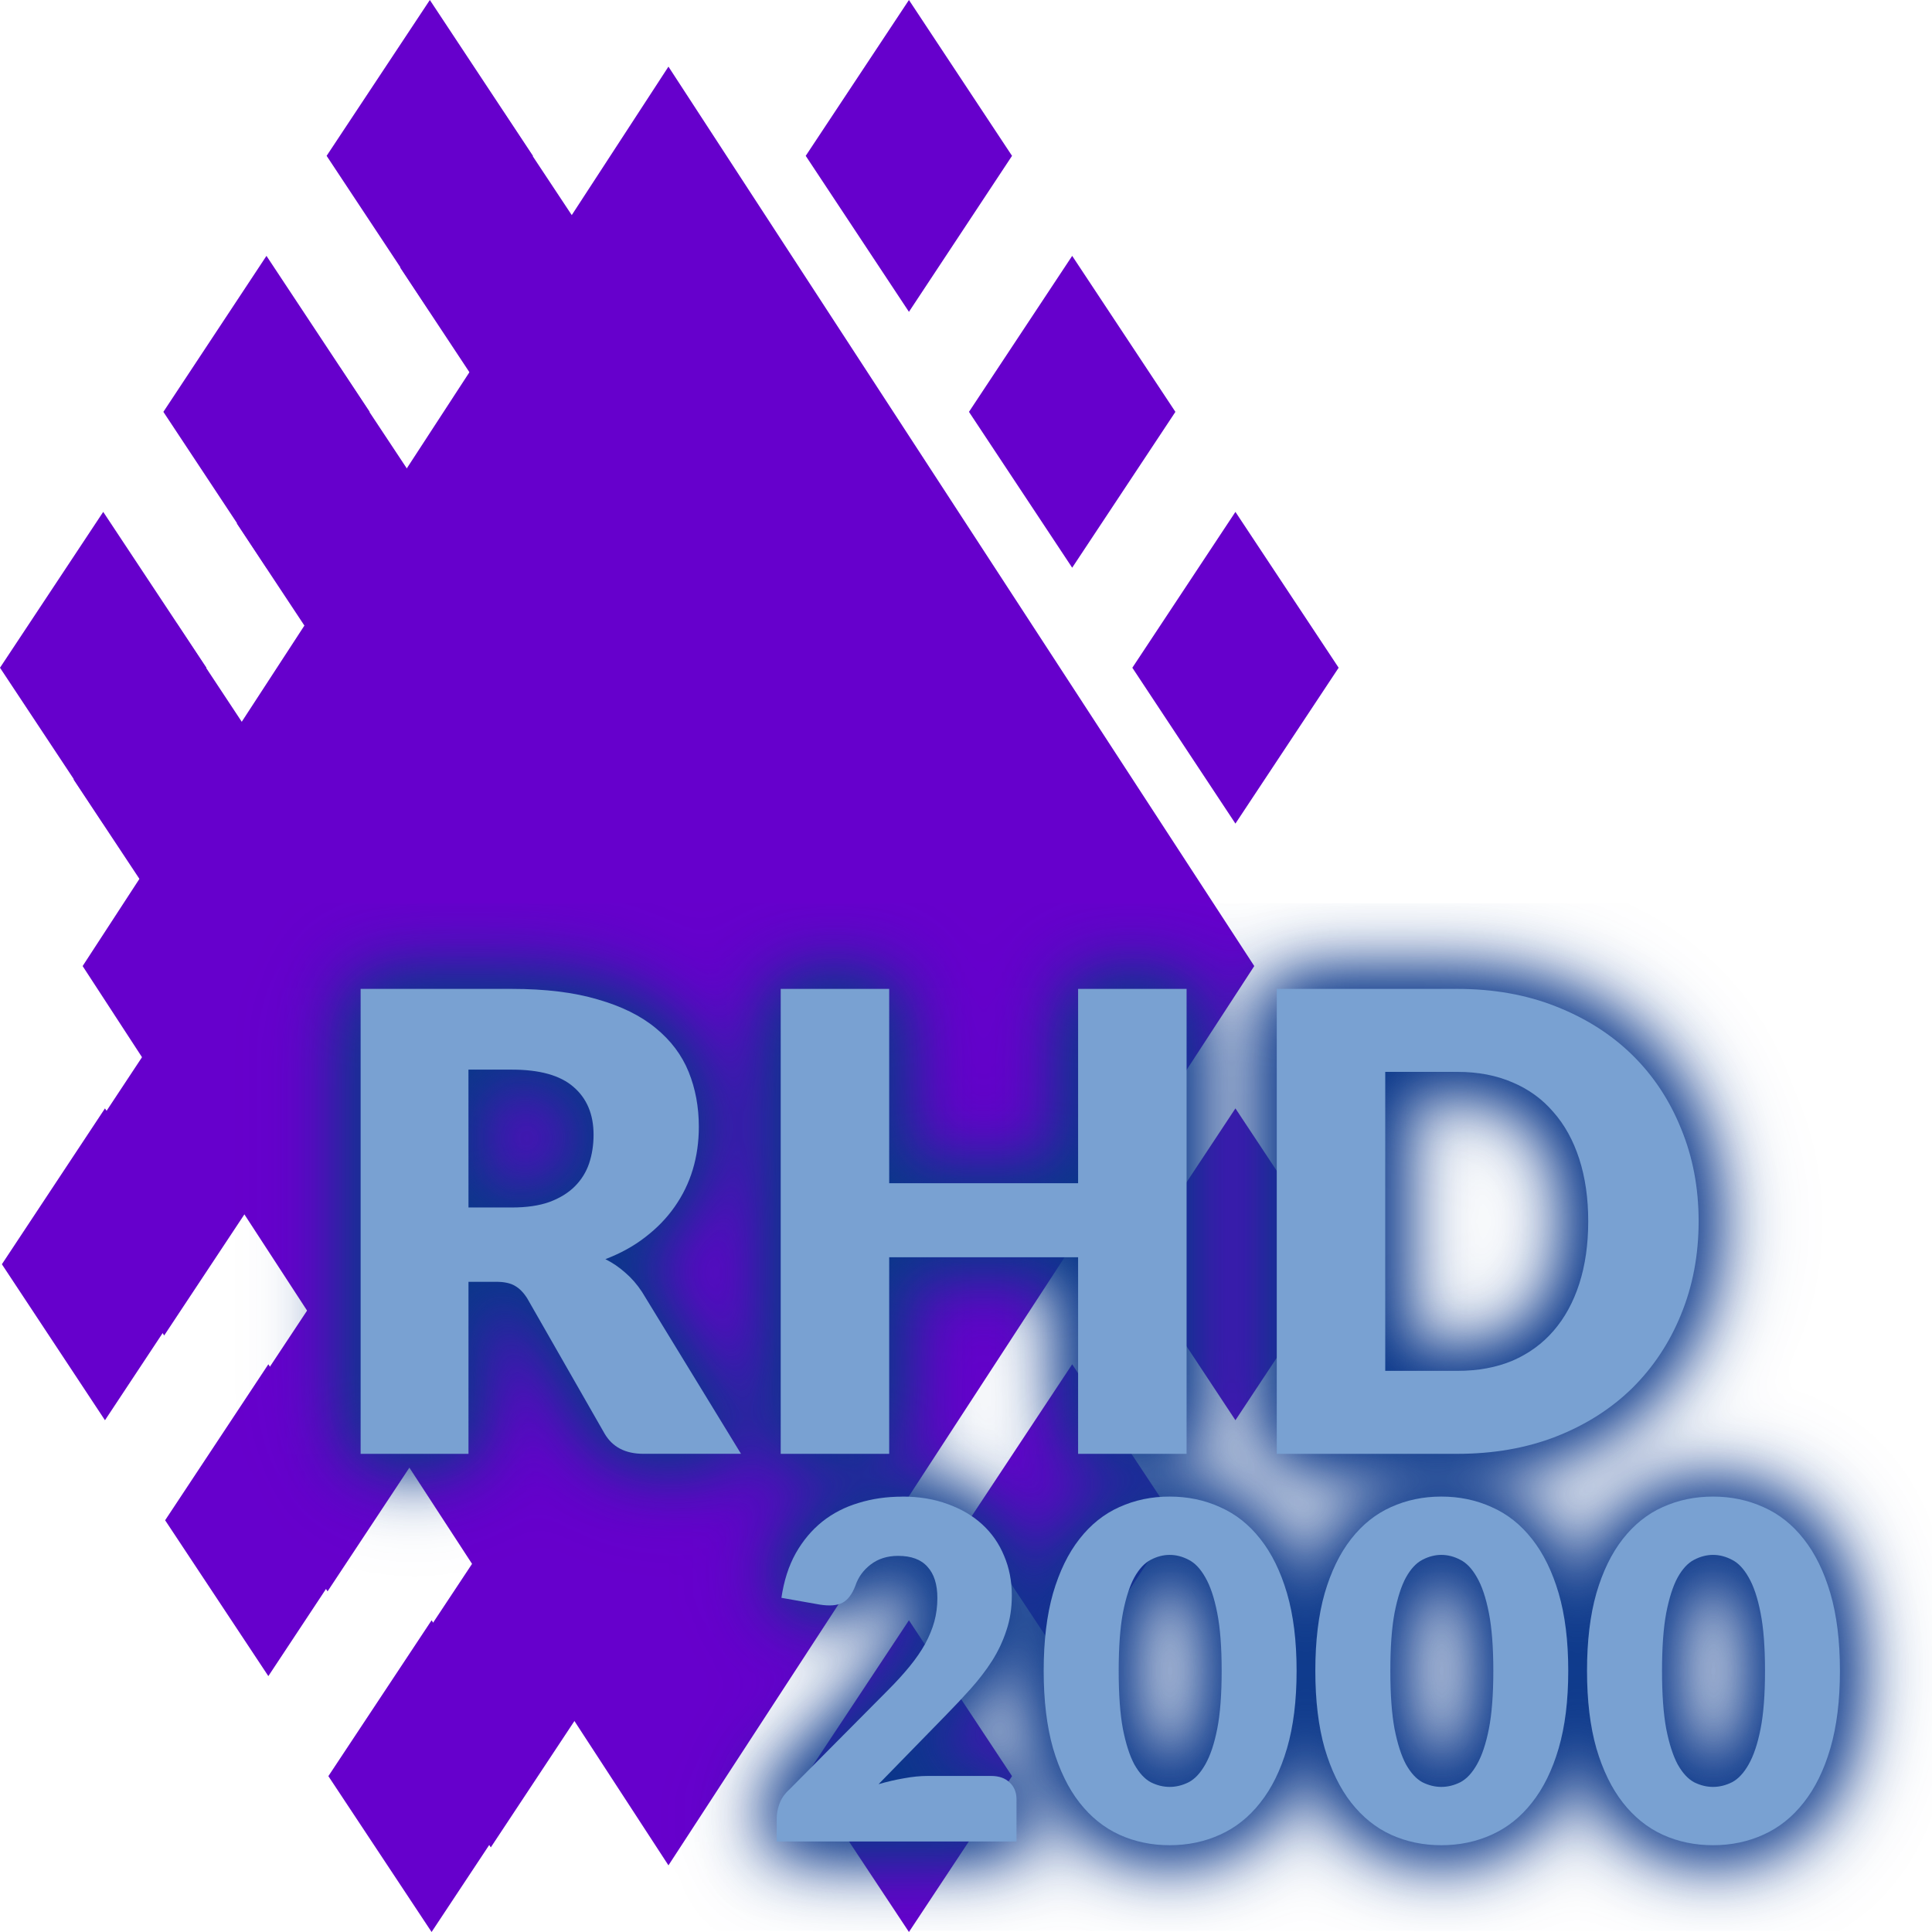
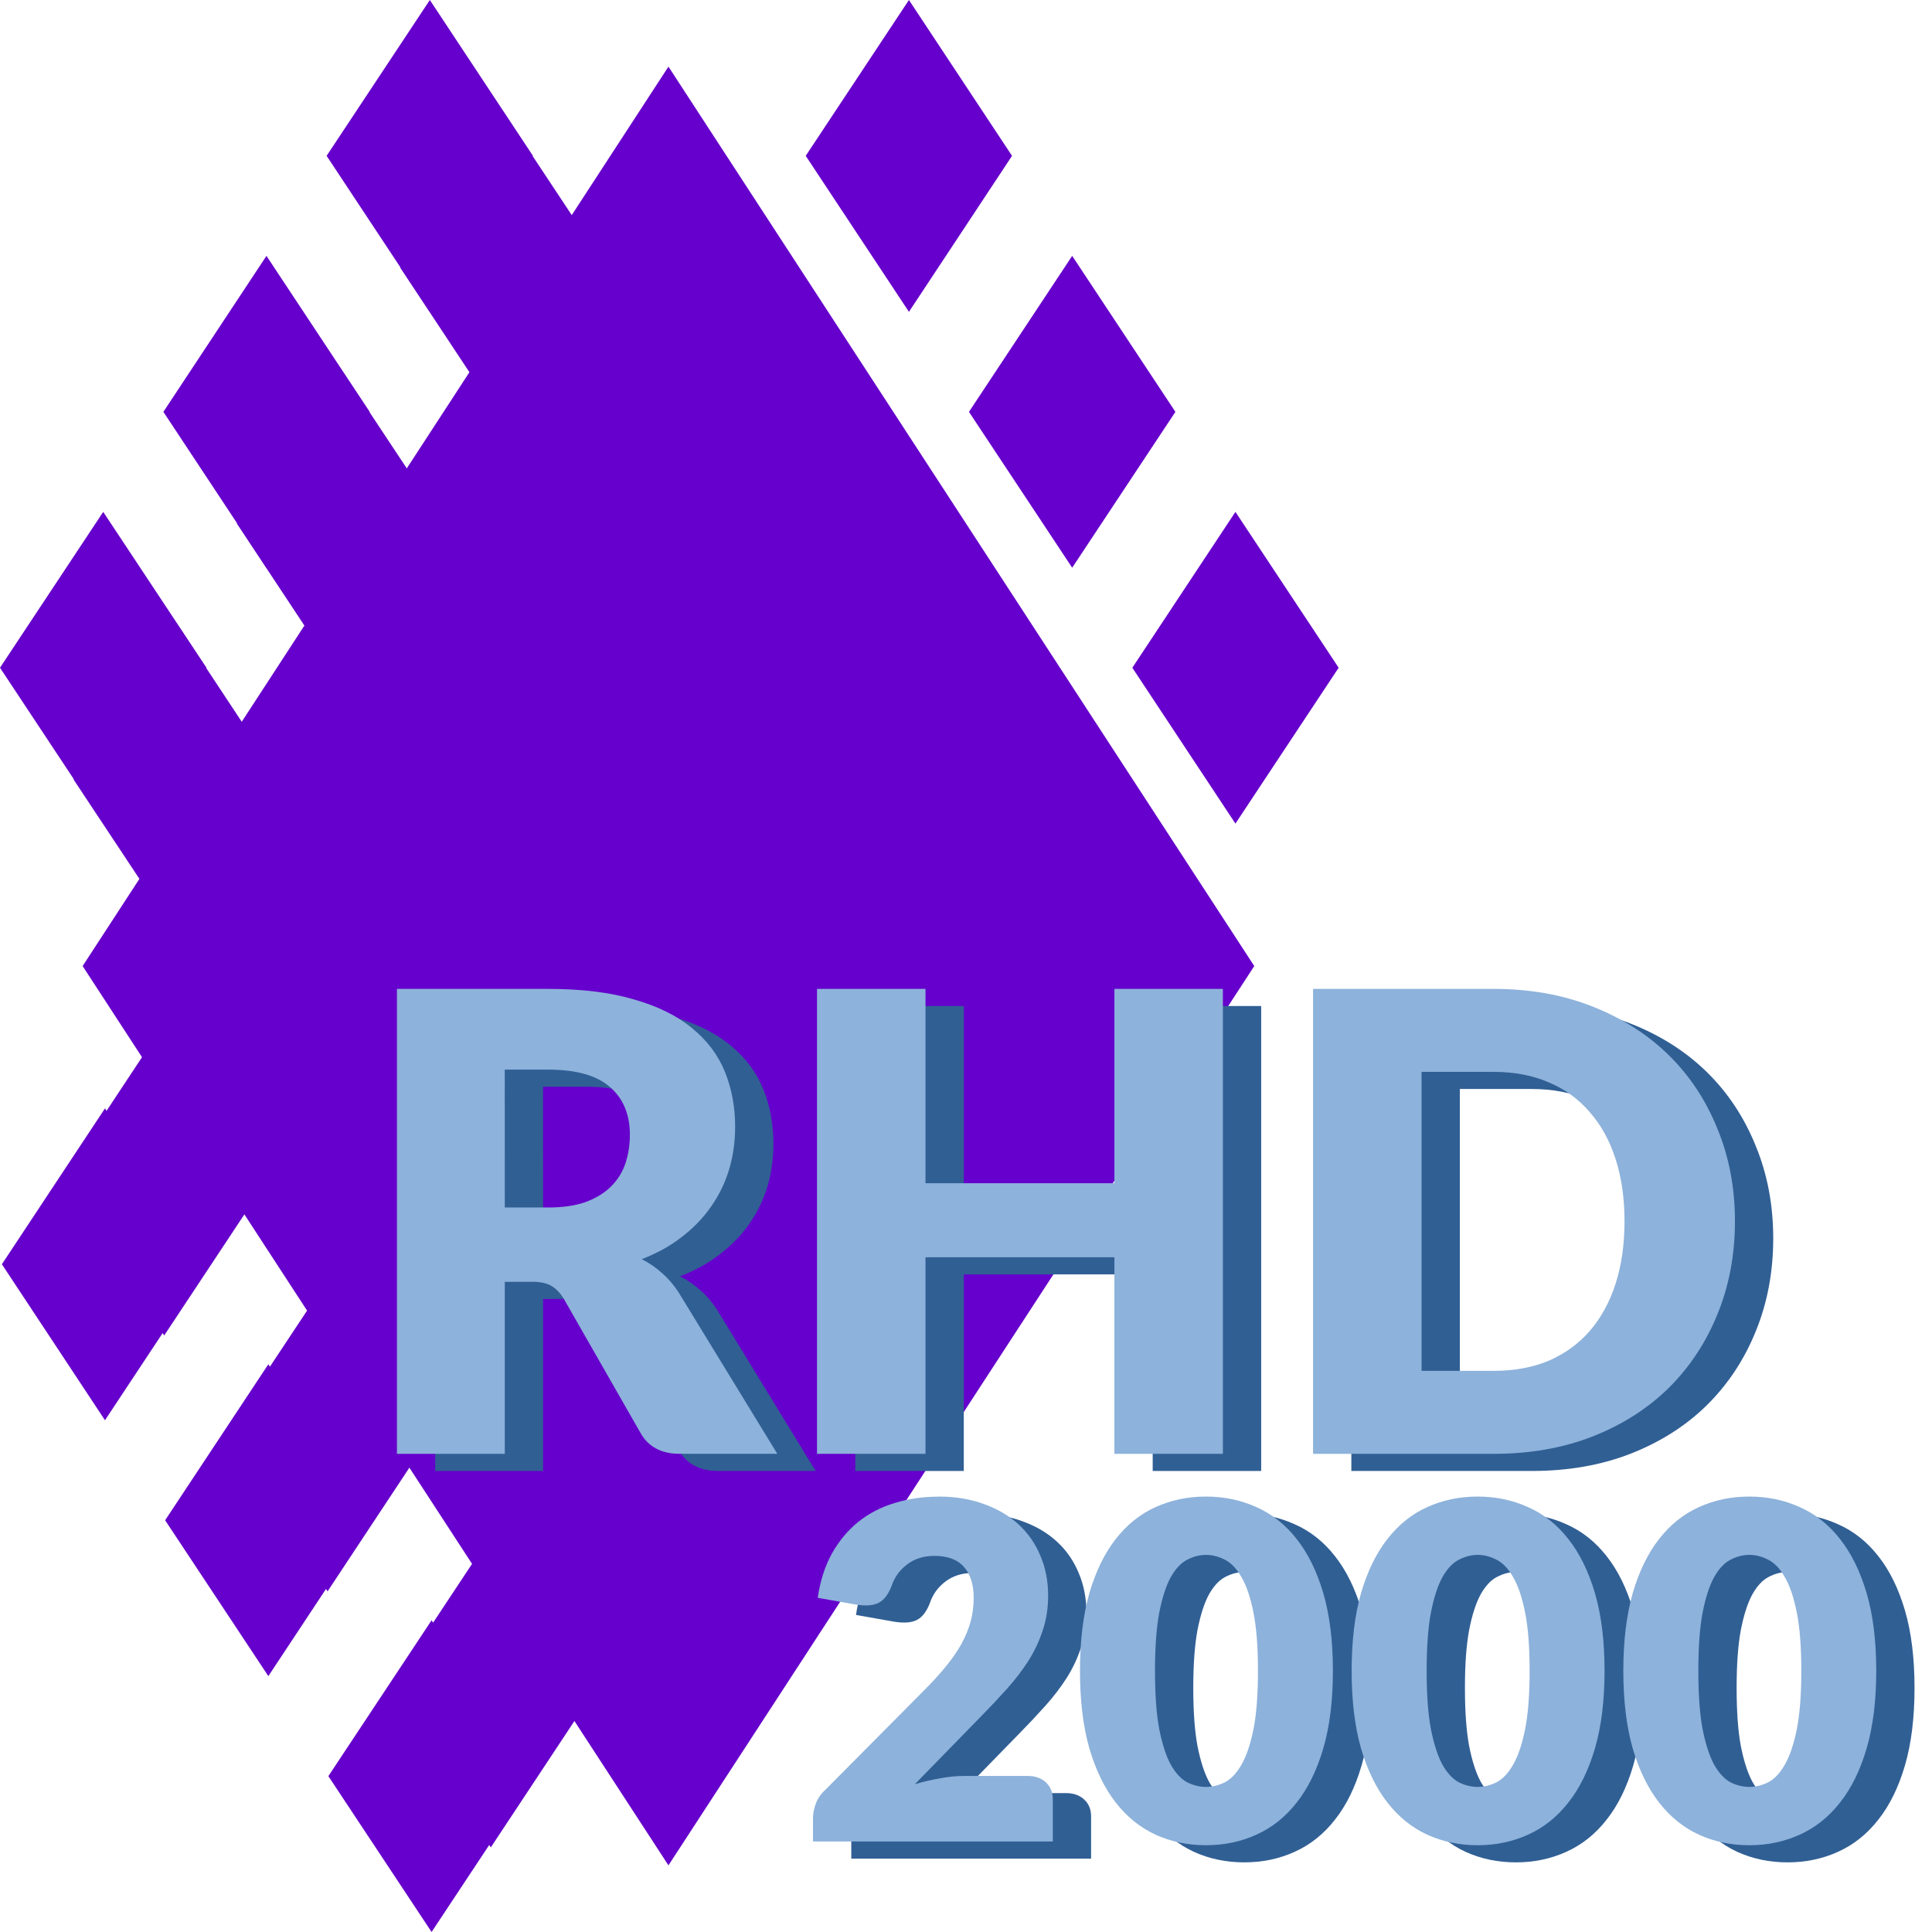
<svg xmlns="http://www.w3.org/2000/svg" width="64mm" height="64mm" viewBox="0 0 64 64" version="1.1" id="svg1446">
  <defs id="defs1440">
    <clipPath clipPathUnits="userSpaceOnUse" id="clipPath406">
      <path d="M 105.438,659.653 H 240.41 V 671.84 H 105.438 Z" id="path404" />
    </clipPath>
    <clipPath clipPathUnits="userSpaceOnUse" id="clipPath386">
      <path d="M 105.438,669.869 H 240.41 v 48.986 H 105.438 Z" id="path384" />
    </clipPath>
    <filter style="color-interpolation-filters:sRGB;" id="filter1304">
      <feFlood flood-opacity="1" flood-color="rgb(10,55,138)" result="flood" id="feFlood1294" />
      <feComposite in="flood" in2="SourceGraphic" operator="in" result="composite1" id="feComposite1296" />
      <feGaussianBlur in="composite1" stdDeviation="1" result="blur" id="feGaussianBlur1298" />
      <feOffset dx="1.38778e-16" dy="1.38778e-16" result="offset" id="feOffset1300" />
      <feComposite in="SourceGraphic" in2="offset" operator="over" result="fbSourceGraphic" id="feComposite1302" />
      <feColorMatrix result="fbSourceGraphicAlpha" in="fbSourceGraphic" values="0 0 0 -1 0 0 0 0 -1 0 0 0 0 -1 0 0 0 0 1 0" id="feColorMatrix1306" />
      <feFlood id="feFlood1308" flood-opacity="1" flood-color="rgb(10,55,138)" result="flood" in="fbSourceGraphic" />
      <feComposite in2="fbSourceGraphic" id="feComposite1310" in="flood" operator="in" result="composite1" />
      <feGaussianBlur id="feGaussianBlur1312" in="composite1" stdDeviation="1" result="blur" />
      <feOffset id="feOffset1314" dx="1.38778e-16" dy="1.38778e-16" result="offset" />
      <feComposite in2="offset" id="feComposite1316" in="fbSourceGraphic" operator="over" result="composite2" />
    </filter>
  </defs>
  <g id="layer1" transform="translate(-53.32653,-100.9287)">
    <g transform="matrix(0.3527778,0,0,-0.3527778,27.93356,397.8823)" id="g380">
      <g id="g382" clip-path="url(#clipPath386)" />
    </g>
    <g id="g942" transform="matrix(3.369089,0,0,3.399498,-126.3353,-395.7462)">
      <g transform="matrix(0.00132323,0,0,0.00131717,53.23125,143.0215)" id="g420">
        <g transform="translate(685.9966,9485.998)" id="g422">
          <path id="path424" style="fill:#6600cc;fill-opacity:1;fill-rule:nonzero;stroke:none" d="M 0,0 4353.005,-6654.003 8705.999,0 4353.005,6653 Z" />
        </g>
      </g>
      <g transform="matrix(0.00132323,0,0,0.00131717,53.23125,143.0215)" id="g426">
        <g transform="translate(6058.995,3491.997)" id="g428">
          <path id="path430" style="fill:#6600cc;fill-opacity:1;fill-rule:nonzero;stroke:none" d="M 0,0 767.007,-1152.994 1533.009,0 767.007,1153.998 Z" />
        </g>
      </g>
      <g transform="matrix(0.00132323,0,0,0.00131717,53.23125,143.0215)" id="g432">
        <g transform="translate(7272.004,5386.002)" id="g434">
          <path id="path436" style="fill:#6600cc;fill-opacity:1;fill-rule:nonzero;stroke:none" d="M 0,0 766.996,-1153.998 1533.991,0 766.996,1152.994 Z" />
        </g>
      </g>
      <g transform="matrix(0.00132323,0,0,0.00131717,53.23125,143.0215)" id="g438">
        <g transform="translate(8485.995,7279.003)" id="g440">
          <path id="path442" style="fill:#6600cc;fill-opacity:1;fill-rule:nonzero;stroke:none" d="M 0,0 766.003,-1153.005 1533.01,0 766.003,1152.993 Z" />
        </g>
      </g>
      <g transform="matrix(0.00132323,0,0,0.00131717,53.23125,143.0215)" id="g444">
        <g transform="translate(2499.003,3491.997)" id="g446">
          <path id="path448" style="fill:#6600cc;fill-opacity:1;fill-rule:nonzero;stroke:none" d="M 0,0 766.996,-1152.994 1532.998,0 766.996,1153.998 Z" />
        </g>
      </g>
      <g transform="matrix(0.00132323,0,0,0.00131717,53.23125,143.0215)" id="g450">
        <g transform="translate(1286.005,5386.002)" id="g452">
          <path id="path454" style="fill:#6600cc;fill-opacity:1;fill-rule:nonzero;stroke:none" d="M 0,0 765.991,-1153.998 1532.998,0 765.991,1152.994 Z" />
        </g>
      </g>
      <g transform="matrix(0.00132323,0,0,0.00131717,53.23125,143.0215)" id="g456">
        <g transform="translate(72.0028,7279.003)" id="g458">
          <path id="path460" style="fill:#6600cc;fill-opacity:1;fill-rule:nonzero;stroke:none" d="M 0,0 766.996,-1153.005 1534.002,0 766.996,1152.993 Z" />
        </g>
      </g>
-       <g transform="matrix(0.00132323,0,0,0.00131717,53.23125,143.0215)" id="g462">
-         <g transform="translate(8485.995,11692.001)" id="g464">
-           <path id="path466" style="fill:#6600cc;fill-opacity:1;fill-rule:nonzero;stroke:none" d="M 0,0 766.003,-1153.005 1533.01,0 766.003,1153.998 Z" />
-         </g>
-       </g>
-       <g transform="matrix(0.00132323,0,0,0.00131717,53.23125,143.0215)" id="g468">
-         <g transform="translate(7272.004,13585.995)" id="g470">
-           <path id="path472" style="fill:#6600cc;fill-opacity:1;fill-rule:nonzero;stroke:none" d="M 0,0 766.996,-1153.998 1533.991,0 766.996,1153.005 Z" />
-         </g>
-       </g>
-       <g transform="matrix(0.00132323,0,0,0.00131717,53.23125,143.0215)" id="g474">
-         <g transform="translate(6058.995,15478.996)" id="g476">
-           <path id="path478" style="fill:#6600cc;fill-opacity:1;fill-rule:nonzero;stroke:none" d="M 0,0 767.007,-1152.993 1533.009,0 767.007,1153.004 Z" />
-         </g>
-       </g>
      <g transform="matrix(0.00132323,0,0,0.00131717,53.23125,143.0215)" id="g480">
        <g transform="translate(85.9993,11692.001)" id="g482">
          <path id="path484" style="fill:#6600cc;fill-opacity:1;fill-rule:nonzero;stroke:none" d="M 0,0 766.002,-1153.005 1532.998,0 766.002,1153.998 Z" />
        </g>
      </g>
      <g transform="matrix(0.00132323,0,0,0.00131717,53.23125,143.0215)" id="g486">
        <g transform="translate(1298.997,13585.995)" id="g488">
          <path id="path490" style="fill:#6600cc;fill-opacity:1;fill-rule:nonzero;stroke:none" d="M 0,0 767.007,-1153.998 1532.998,0 767.007,1153.005 Z" />
        </g>
      </g>
      <g transform="matrix(0.00132323,0,0,0.00131717,53.23125,143.0215)" id="g492">
        <g transform="translate(2511.995,15478.996)" id="g494">
          <path id="path496" style="fill:#6600cc;fill-opacity:1;fill-rule:nonzero;stroke:none" d="M 0,0 767.007,-1152.993 1534.002,0 767.007,1153.004 Z" />
        </g>
      </g>
      <g transform="matrix(0.00132323,0,0,0.00131717,53.23125,143.0215)" id="g498">
        <g transform="translate(3045.994,4318.996)" id="g500">
          <path id="path502" style="fill:#6600cc;fill-opacity:1;fill-rule:nonzero;stroke:none" d="M 0,0 766.002,-1152.993 1533.009,0 766.002,1153.005 Z" />
        </g>
      </g>
      <g transform="matrix(0.00132323,0,0,0.00131717,53.23125,143.0215)" id="g504">
        <g transform="translate(1832.003,6211.997)" id="g506">
          <path id="path508" style="fill:#6600cc;fill-opacity:1;fill-rule:nonzero;stroke:none" d="M 0,0 766.996,-1152.994 1533.991,0 766.996,1153.998 Z" />
        </g>
      </g>
      <g transform="matrix(0.00132323,0,0,0.00131717,53.23125,143.0215)" id="g510">
        <g transform="translate(619.0054,8106.002)" id="g512">
          <path id="path514" style="fill:#6600cc;fill-opacity:1;fill-rule:nonzero;stroke:none" d="M 0,0 766.996,-1153.998 1532.998,0 766.996,1152.994 Z" />
        </g>
      </g>
      <g transform="matrix(0.00132323,0,0,0.00131717,53.23125,143.0215)" id="g516">
        <g transform="translate(525.9966,11065.997)" id="g518">
          <path id="path520" style="fill:#6600cc;fill-opacity:1;fill-rule:nonzero;stroke:none" d="M 0,0 766.002,-1153.998 1532.998,0 766.002,1153.005 Z" />
        </g>
      </g>
      <g transform="matrix(0.00132323,0,0,0.00131717,53.23125,143.0215)" id="g522">
        <g transform="translate(1738.994,12958.998)" id="g524">
          <path id="path526" style="fill:#6600cc;fill-opacity:1;fill-rule:nonzero;stroke:none" d="M 0,0 767.007,-1152.993 1533.009,0 767.007,1153.005 Z" />
        </g>
      </g>
      <g transform="matrix(0.00132323,0,0,0.00131717,53.23125,143.0215)" id="g528">
        <g transform="translate(2952.003,14851.999)" id="g530">
          <path id="path532" style="fill:#6600cc;fill-opacity:1;fill-rule:nonzero;stroke:none" d="M 0,0 766.996,-1153.005 1533.991,0 766.996,1153.998 Z" />
        </g>
      </g>
    </g>
    <g aria-label="RHD" style="font-style:normal;font-variant:normal;font-weight:normal;font-stretch:normal;font-size:16.25px;line-height:125%;font-family:'THE MINION';-inkscape-font-specification:'THE MINION';letter-spacing:0px;word-spacing:0px;fill:#3f78bc;fill-opacity:1;stroke:none;stroke-width:0.406px;stroke-linecap:butt;stroke-linejoin:miter;stroke-opacity:1" id="text883" />
-     <g id="g896" style="filter:url(#filter1304)" transform="matrix(1.144867,0,0,1.144867,-20.05543,-25.12638)">
-       <g id="g909" transform="translate(0,-0.462208)">
-         <path d="m 77.652,147.656 v 4.977 h -3.121 v -13.453 h 4.376 q 1.459,0 2.484,0.305 1.034,0.295 1.68,0.831 0.656,0.536 0.951,1.265 0.295,0.729 0.295,1.588 0,0.656 -0.175,1.237 -0.175,0.582 -0.526,1.08 -0.342,0.489 -0.849,0.877 -0.499,0.388 -1.154,0.637 0.314,0.157 0.582,0.397 0.268,0.231 0.48,0.554 l 2.862,4.681 h -2.825 q -0.785,0 -1.126,-0.591 l -2.234,-3.906 q -0.157,-0.249 -0.351,-0.36 -0.194,-0.12 -0.554,-0.12 z m 0,-2.151 h 1.256 q 0.637,0 1.08,-0.157 0.452,-0.166 0.739,-0.452 0.286,-0.286 0.415,-0.665 0.129,-0.388 0.129,-0.831 0,-0.886 -0.582,-1.385 -0.572,-0.499 -1.782,-0.499 h -1.256 z" style="font-style:normal;font-variant:normal;font-weight:900;font-stretch:normal;font-size:16.25px;line-height:125%;font-family:Lato;-inkscape-font-specification:'Lato Heavy';letter-spacing:0px;word-spacing:0px;fill:#79a1d2;fill-opacity:1;stroke:none;stroke-width:0.462px;stroke-linecap:butt;stroke-linejoin:miter;stroke-opacity:1" id="path883" />
-         <path d="m 98.43,152.633 h -3.139 v -5.688 h -5.466 v 5.688 h -3.139 v -13.453 h 3.139 v 5.623 h 5.466 v -5.623 h 3.139 z" style="font-style:normal;font-variant:normal;font-weight:900;font-stretch:normal;font-size:16.25px;line-height:125%;font-family:Lato;-inkscape-font-specification:'Lato Heavy';letter-spacing:0px;word-spacing:0px;fill:#79a1d2;fill-opacity:1;stroke:none;stroke-width:0.462px;stroke-linecap:butt;stroke-linejoin:miter;stroke-opacity:1" id="path885" />
-         <path d="m 113.246,145.902 q 0,1.459 -0.508,2.696 -0.499,1.228 -1.413,2.133 -0.914,0.896 -2.207,1.403 -1.283,0.499 -2.853,0.499 h -5.226 v -13.453 h 5.226 q 1.57,0 2.853,0.508 1.293,0.508 2.207,1.403 0.914,0.896 1.413,2.133 0.508,1.228 0.508,2.678 z m -3.195,0 q 0,-0.997 -0.259,-1.8 -0.259,-0.803 -0.748,-1.357 -0.48,-0.563 -1.182,-0.859 -0.702,-0.305 -1.597,-0.305 h -2.087 v 8.651 h 2.087 q 0.896,0 1.597,-0.295 0.702,-0.305 1.182,-0.859 0.489,-0.563 0.748,-1.366 0.259,-0.803 0.259,-1.81 z" style="font-style:normal;font-variant:normal;font-weight:900;font-stretch:normal;font-size:16.25px;line-height:125%;font-family:Lato;-inkscape-font-specification:'Lato Heavy';letter-spacing:0px;word-spacing:0px;fill:#79a1d2;fill-opacity:1;stroke:none;stroke-width:0.462px;stroke-linecap:butt;stroke-linejoin:miter;stroke-opacity:1" id="path887" />
-         <g transform="matrix(1.136349,0,0,1.136349,-14.94794,-22.35558)" aria-label="2000" style="font-style:normal;font-variant:normal;font-weight:normal;font-stretch:normal;font-size:11.925px;line-height:125%;font-family:'THE MINION';-inkscape-font-specification:'THE MINION';letter-spacing:0px;word-spacing:0px;fill:#79a1d2;fill-opacity:1;stroke:none;stroke-width:0.298px;stroke-linecap:butt;stroke-linejoin:miter;stroke-opacity:1" id="text883-9">
-           <path d="m 92.533,155.08 q 0.644,0 1.157,0.191 0.519,0.185 0.882,0.519 0.364,0.334 0.555,0.799 0.197,0.459 0.197,1.014 0,0.477 -0.137,0.882 -0.131,0.405 -0.364,0.775 -0.233,0.364 -0.543,0.71 -0.304,0.34 -0.65,0.692 l -1.699,1.741 q 0.328,-0.095 0.644,-0.149 0.322,-0.06 0.602,-0.06 h 1.622 q 0.298,0 0.471,0.167 0.173,0.161 0.173,0.429 v 1.073 h -6.106 v -0.596 q 0,-0.173 0.072,-0.37 0.072,-0.197 0.25,-0.358 l 2.504,-2.522 q 0.322,-0.322 0.56,-0.614 0.238,-0.292 0.394,-0.572 0.155,-0.286 0.233,-0.566 0.078,-0.286 0.078,-0.602 0,-0.519 -0.25,-0.793 -0.244,-0.28 -0.751,-0.28 -0.411,0 -0.698,0.221 -0.28,0.215 -0.388,0.537 -0.125,0.328 -0.328,0.435 -0.203,0.107 -0.578,0.048 l -0.978,-0.173 q 0.095,-0.65 0.364,-1.133 0.274,-0.483 0.674,-0.805 0.405,-0.322 0.924,-0.477 0.519,-0.161 1.115,-0.161 z" style="font-style:normal;font-variant:normal;font-weight:900;font-stretch:normal;font-family:Lato;-inkscape-font-specification:'Lato Heavy';fill:#79a1d2;fill-opacity:1;stroke-width:0.298px" id="path890" />
-           <path d="m 102.575,159.516 q 0,1.139 -0.244,1.974 -0.244,0.835 -0.68,1.383 -0.429,0.549 -1.026,0.817 -0.59,0.268 -1.282,0.268 -0.692,0 -1.282,-0.268 -0.584,-0.268 -1.014,-0.817 -0.429,-0.549 -0.674,-1.383 -0.238,-0.835 -0.238,-1.974 0,-1.139 0.238,-1.974 0.244,-0.835 0.674,-1.383 0.429,-0.549 1.014,-0.811 0.59,-0.268 1.282,-0.268 0.692,0 1.282,0.268 0.596,0.262 1.026,0.811 0.435,0.549 0.68,1.383 0.244,0.835 0.244,1.974 z m -1.908,0 q 0,-0.9 -0.113,-1.473 -0.113,-0.578 -0.304,-0.906 -0.185,-0.328 -0.423,-0.447 -0.238,-0.125 -0.483,-0.125 -0.244,0 -0.483,0.125 -0.233,0.119 -0.417,0.447 -0.179,0.328 -0.292,0.906 -0.107,0.572 -0.107,1.473 0,0.906 0.107,1.479 0.113,0.572 0.292,0.906 0.185,0.328 0.417,0.453 0.238,0.119 0.483,0.119 0.244,0 0.483,-0.119 0.238,-0.125 0.423,-0.453 0.191,-0.334 0.304,-0.906 0.113,-0.572 0.113,-1.479 z" style="font-style:normal;font-variant:normal;font-weight:900;font-stretch:normal;font-family:Lato;-inkscape-font-specification:'Lato Heavy';fill:#79a1d2;fill-opacity:1;stroke-width:0.298px" id="path892" />
-           <path d="m 109.492,159.516 q 0,1.139 -0.244,1.974 -0.244,0.835 -0.68,1.383 -0.429,0.549 -1.026,0.817 -0.59,0.268 -1.282,0.268 -0.692,0 -1.282,-0.268 -0.584,-0.268 -1.014,-0.817 -0.429,-0.549 -0.674,-1.383 -0.238,-0.835 -0.238,-1.974 0,-1.139 0.238,-1.974 0.244,-0.835 0.674,-1.383 0.429,-0.549 1.014,-0.811 0.59,-0.268 1.282,-0.268 0.692,0 1.282,0.268 0.596,0.262 1.026,0.811 0.435,0.549 0.68,1.383 0.244,0.835 0.244,1.974 z m -1.908,0 q 0,-0.9 -0.113,-1.473 -0.113,-0.578 -0.304,-0.906 -0.185,-0.328 -0.423,-0.447 -0.238,-0.125 -0.483,-0.125 -0.244,0 -0.483,0.125 -0.233,0.119 -0.417,0.447 -0.179,0.328 -0.292,0.906 -0.107,0.572 -0.107,1.473 0,0.906 0.107,1.479 0.113,0.572 0.292,0.906 0.185,0.328 0.417,0.453 0.238,0.119 0.483,0.119 0.244,0 0.483,-0.119 0.238,-0.125 0.423,-0.453 0.191,-0.334 0.304,-0.906 0.113,-0.572 0.113,-1.479 z" style="font-style:normal;font-variant:normal;font-weight:900;font-stretch:normal;font-family:Lato;-inkscape-font-specification:'Lato Heavy';fill:#79a1d2;fill-opacity:1;stroke-width:0.298px" id="path894" />
-           <path d="m 116.41,159.516 q 0,1.139 -0.244,1.974 -0.244,0.835 -0.68,1.383 -0.429,0.549 -1.026,0.817 -0.59,0.268 -1.282,0.268 -0.692,0 -1.282,-0.268 -0.584,-0.268 -1.014,-0.817 -0.429,-0.549 -0.674,-1.383 -0.238,-0.835 -0.238,-1.974 0,-1.139 0.238,-1.974 0.244,-0.835 0.674,-1.383 0.429,-0.549 1.014,-0.811 0.59,-0.268 1.282,-0.268 0.692,0 1.282,0.268 0.596,0.262 1.026,0.811 0.435,0.549 0.68,1.383 0.244,0.835 0.244,1.974 z m -1.908,0 q 0,-0.9 -0.113,-1.473 -0.113,-0.578 -0.304,-0.906 -0.185,-0.328 -0.423,-0.447 -0.238,-0.125 -0.483,-0.125 -0.244,0 -0.483,0.125 -0.233,0.119 -0.417,0.447 -0.179,0.328 -0.292,0.906 -0.107,0.572 -0.107,1.473 0,0.906 0.107,1.479 0.113,0.572 0.292,0.906 0.185,0.328 0.417,0.453 0.238,0.119 0.483,0.119 0.244,0 0.483,-0.119 0.238,-0.125 0.423,-0.453 0.191,-0.334 0.304,-0.906 0.113,-0.572 0.113,-1.479 z" style="font-style:normal;font-variant:normal;font-weight:900;font-stretch:normal;font-family:Lato;-inkscape-font-specification:'Lato Heavy';fill:#79a1d2;fill-opacity:1;stroke-width:0.298px" id="path896" />
+     <g transform="translate(2.470865,0.5674159)" id="g910-3" style="fill:#305f94;fill-opacity:1">
+       <g transform="matrix(1.144867,0,0,1.144867,-20.05543,-25.12638)" id="g896-6" style="fill:#305f94;fill-opacity:1">
+         <g transform="translate(0,-0.462208)" id="g909-7" style="fill:#305f94;fill-opacity:1">
+           <path id="path883-5" style="font-style:normal;font-variant:normal;font-weight:900;font-stretch:normal;font-size:16.25px;line-height:125%;font-family:Lato;-inkscape-font-specification:'Lato Heavy';letter-spacing:0px;word-spacing:0px;fill:#305f94;fill-opacity:1;stroke:none;stroke-width:0.462px;stroke-linecap:butt;stroke-linejoin:miter;stroke-opacity:1" d="m 77.652,147.656 v 4.977 h -3.121 v -13.453 h 4.376 q 1.459,0 2.484,0.305 1.034,0.295 1.68,0.831 0.656,0.536 0.951,1.265 0.295,0.729 0.295,1.588 0,0.656 -0.175,1.237 -0.175,0.582 -0.526,1.08 -0.342,0.489 -0.849,0.877 -0.499,0.388 -1.154,0.637 0.314,0.157 0.582,0.397 0.268,0.231 0.48,0.554 l 2.862,4.681 h -2.825 q -0.785,0 -1.126,-0.591 l -2.234,-3.906 q -0.157,-0.249 -0.351,-0.36 -0.194,-0.12 -0.554,-0.12 z m 0,-2.151 h 1.256 q 0.637,0 1.08,-0.157 0.452,-0.166 0.739,-0.452 0.286,-0.286 0.415,-0.665 0.129,-0.388 0.129,-0.831 0,-0.886 -0.582,-1.385 -0.572,-0.499 -1.782,-0.499 h -1.256 z" />
+           <path id="path885-3" style="font-style:normal;font-variant:normal;font-weight:900;font-stretch:normal;font-size:16.25px;line-height:125%;font-family:Lato;-inkscape-font-specification:'Lato Heavy';letter-spacing:0px;word-spacing:0px;fill:#305f94;fill-opacity:1;stroke:none;stroke-width:0.462px;stroke-linecap:butt;stroke-linejoin:miter;stroke-opacity:1" d="m 98.43,152.633 h -3.139 v -5.688 h -5.466 v 5.688 h -3.139 v -13.453 h 3.139 v 5.623 h 5.466 v -5.623 h 3.139 z" />
+           <path id="path887-5" style="font-style:normal;font-variant:normal;font-weight:900;font-stretch:normal;font-size:16.25px;line-height:125%;font-family:Lato;-inkscape-font-specification:'Lato Heavy';letter-spacing:0px;word-spacing:0px;fill:#305f94;fill-opacity:1;stroke:none;stroke-width:0.462px;stroke-linecap:butt;stroke-linejoin:miter;stroke-opacity:1" d="m 113.246,145.902 q 0,1.459 -0.508,2.696 -0.499,1.228 -1.413,2.133 -0.914,0.896 -2.207,1.403 -1.283,0.499 -2.853,0.499 h -5.226 v -13.453 h 5.226 q 1.57,0 2.853,0.508 1.293,0.508 2.207,1.403 0.914,0.896 1.413,2.133 0.508,1.228 0.508,2.678 z m -3.195,0 q 0,-0.997 -0.259,-1.8 -0.259,-0.803 -0.748,-1.357 -0.48,-0.563 -1.182,-0.859 -0.702,-0.305 -1.597,-0.305 h -2.087 v 8.651 h 2.087 q 0.896,0 1.597,-0.295 0.702,-0.305 1.182,-0.859 0.489,-0.563 0.748,-1.366 0.259,-0.803 0.259,-1.81 z" />
+           <g id="text883-9-6" style="font-style:normal;font-variant:normal;font-weight:normal;font-stretch:normal;font-size:11.925px;line-height:125%;font-family:'THE MINION';-inkscape-font-specification:'THE MINION';letter-spacing:0px;word-spacing:0px;fill:#305f94;fill-opacity:1;stroke:none;stroke-width:0.298px;stroke-linecap:butt;stroke-linejoin:miter;stroke-opacity:1" aria-label="2000" transform="matrix(1.136349,0,0,1.136349,-14.94794,-22.35558)">
+             <path id="path890-2" style="font-style:normal;font-variant:normal;font-weight:900;font-stretch:normal;font-family:Lato;-inkscape-font-specification:'Lato Heavy';fill:#305f94;fill-opacity:1;stroke-width:0.298px" d="m 92.533,155.08 q 0.644,0 1.157,0.191 0.519,0.185 0.882,0.519 0.364,0.334 0.555,0.799 0.197,0.459 0.197,1.014 0,0.477 -0.137,0.882 -0.131,0.405 -0.364,0.775 -0.233,0.364 -0.543,0.71 -0.304,0.34 -0.65,0.692 l -1.699,1.741 q 0.328,-0.095 0.644,-0.149 0.322,-0.06 0.602,-0.06 h 1.622 q 0.298,0 0.471,0.167 0.173,0.161 0.173,0.429 v 1.073 h -6.106 v -0.596 q 0,-0.173 0.072,-0.37 0.072,-0.197 0.25,-0.358 l 2.504,-2.522 q 0.322,-0.322 0.56,-0.614 0.238,-0.292 0.394,-0.572 0.155,-0.286 0.233,-0.566 0.078,-0.286 0.078,-0.602 0,-0.519 -0.25,-0.793 -0.244,-0.28 -0.751,-0.28 -0.411,0 -0.698,0.221 -0.28,0.215 -0.388,0.537 -0.125,0.328 -0.328,0.435 -0.203,0.107 -0.578,0.048 l -0.978,-0.173 q 0.095,-0.65 0.364,-1.133 0.274,-0.483 0.674,-0.805 0.405,-0.322 0.924,-0.477 0.519,-0.161 1.115,-0.161 z" />
+             <path id="path892-9" style="font-style:normal;font-variant:normal;font-weight:900;font-stretch:normal;font-family:Lato;-inkscape-font-specification:'Lato Heavy';fill:#305f94;fill-opacity:1;stroke-width:0.298px" d="m 102.575,159.516 q 0,1.139 -0.244,1.974 -0.244,0.835 -0.68,1.383 -0.429,0.549 -1.026,0.817 -0.59,0.268 -1.282,0.268 -0.692,0 -1.282,-0.268 -0.584,-0.268 -1.014,-0.817 -0.429,-0.549 -0.674,-1.383 -0.238,-0.835 -0.238,-1.974 0,-1.139 0.238,-1.974 0.244,-0.835 0.674,-1.383 0.429,-0.549 1.014,-0.811 0.59,-0.268 1.282,-0.268 0.692,0 1.282,0.268 0.596,0.262 1.026,0.811 0.435,0.549 0.68,1.383 0.244,0.835 0.244,1.974 z m -1.908,0 q 0,-0.9 -0.113,-1.473 -0.113,-0.578 -0.304,-0.906 -0.185,-0.328 -0.423,-0.447 -0.238,-0.125 -0.483,-0.125 -0.244,0 -0.483,0.125 -0.233,0.119 -0.417,0.447 -0.179,0.328 -0.292,0.906 -0.107,0.572 -0.107,1.473 0,0.906 0.107,1.479 0.113,0.572 0.292,0.906 0.185,0.328 0.417,0.453 0.238,0.119 0.483,0.119 0.244,0 0.483,-0.119 0.238,-0.125 0.423,-0.453 0.191,-0.334 0.304,-0.906 0.113,-0.572 0.113,-1.479 z" />
+             <path id="path894-1" style="font-style:normal;font-variant:normal;font-weight:900;font-stretch:normal;font-family:Lato;-inkscape-font-specification:'Lato Heavy';fill:#305f94;fill-opacity:1;stroke-width:0.298px" d="m 109.492,159.516 q 0,1.139 -0.244,1.974 -0.244,0.835 -0.68,1.383 -0.429,0.549 -1.026,0.817 -0.59,0.268 -1.282,0.268 -0.692,0 -1.282,-0.268 -0.584,-0.268 -1.014,-0.817 -0.429,-0.549 -0.674,-1.383 -0.238,-0.835 -0.238,-1.974 0,-1.139 0.238,-1.974 0.244,-0.835 0.674,-1.383 0.429,-0.549 1.014,-0.811 0.59,-0.268 1.282,-0.268 0.692,0 1.282,0.268 0.596,0.262 1.026,0.811 0.435,0.549 0.68,1.383 0.244,0.835 0.244,1.974 z m -1.908,0 q 0,-0.9 -0.113,-1.473 -0.113,-0.578 -0.304,-0.906 -0.185,-0.328 -0.423,-0.447 -0.238,-0.125 -0.483,-0.125 -0.244,0 -0.483,0.125 -0.233,0.119 -0.417,0.447 -0.179,0.328 -0.292,0.906 -0.107,0.572 -0.107,1.473 0,0.906 0.107,1.479 0.113,0.572 0.292,0.906 0.185,0.328 0.417,0.453 0.238,0.119 0.483,0.119 0.244,0 0.483,-0.119 0.238,-0.125 0.423,-0.453 0.191,-0.334 0.304,-0.906 0.113,-0.572 0.113,-1.479 z" />
+             <path id="path896-2" style="font-style:normal;font-variant:normal;font-weight:900;font-stretch:normal;font-family:Lato;-inkscape-font-specification:'Lato Heavy';fill:#305f94;fill-opacity:1;stroke-width:0.298px" d="m 116.41,159.516 q 0,1.139 -0.244,1.974 -0.244,0.835 -0.68,1.383 -0.429,0.549 -1.026,0.817 -0.59,0.268 -1.282,0.268 -0.692,0 -1.282,-0.268 -0.584,-0.268 -1.014,-0.817 -0.429,-0.549 -0.674,-1.383 -0.238,-0.835 -0.238,-1.974 0,-1.139 0.238,-1.974 0.244,-0.835 0.674,-1.383 0.429,-0.549 1.014,-0.811 0.59,-0.268 1.282,-0.268 0.692,0 1.282,0.268 0.596,0.262 1.026,0.811 0.435,0.549 0.68,1.383 0.244,0.835 0.244,1.974 z m -1.908,0 q 0,-0.9 -0.113,-1.473 -0.113,-0.578 -0.304,-0.906 -0.185,-0.328 -0.423,-0.447 -0.238,-0.125 -0.483,-0.125 -0.244,0 -0.483,0.125 -0.233,0.119 -0.417,0.447 -0.179,0.328 -0.292,0.906 -0.107,0.572 -0.107,1.473 0,0.906 0.107,1.479 0.113,0.572 0.292,0.906 0.185,0.328 0.417,0.453 0.238,0.119 0.483,0.119 0.244,0 0.483,-0.119 0.238,-0.125 0.423,-0.453 0.191,-0.334 0.304,-0.906 0.113,-0.572 0.113,-1.479 z" />
+           </g>
+         </g>
+       </g>
+     </g>
+     <g id="g910" style="fill:#8db2db;fill-opacity:1" transform="translate(1.202713)">
+       <g transform="matrix(1.144867,0,0,1.144867,-20.05543,-25.12638)" id="g896" style="fill:#8db2db;fill-opacity:1">
+         <g transform="translate(0,-0.462208)" id="g909" style="fill:#8db2db;fill-opacity:1">
+           <path id="path883" style="font-style:normal;font-variant:normal;font-weight:900;font-stretch:normal;font-size:16.25px;line-height:125%;font-family:Lato;-inkscape-font-specification:'Lato Heavy';letter-spacing:0px;word-spacing:0px;fill:#8db2db;fill-opacity:1;stroke:none;stroke-width:0.462px;stroke-linecap:butt;stroke-linejoin:miter;stroke-opacity:1" d="m 77.652,147.656 v 4.977 h -3.121 v -13.453 h 4.376 q 1.459,0 2.484,0.305 1.034,0.295 1.68,0.831 0.656,0.536 0.951,1.265 0.295,0.729 0.295,1.588 0,0.656 -0.175,1.237 -0.175,0.582 -0.526,1.08 -0.342,0.489 -0.849,0.877 -0.499,0.388 -1.154,0.637 0.314,0.157 0.582,0.397 0.268,0.231 0.48,0.554 l 2.862,4.681 h -2.825 q -0.785,0 -1.126,-0.591 l -2.234,-3.906 q -0.157,-0.249 -0.351,-0.36 -0.194,-0.12 -0.554,-0.12 z m 0,-2.151 h 1.256 q 0.637,0 1.08,-0.157 0.452,-0.166 0.739,-0.452 0.286,-0.286 0.415,-0.665 0.129,-0.388 0.129,-0.831 0,-0.886 -0.582,-1.385 -0.572,-0.499 -1.782,-0.499 h -1.256 z" />
+           <path id="path885" style="font-style:normal;font-variant:normal;font-weight:900;font-stretch:normal;font-size:16.25px;line-height:125%;font-family:Lato;-inkscape-font-specification:'Lato Heavy';letter-spacing:0px;word-spacing:0px;fill:#8db2db;fill-opacity:1;stroke:none;stroke-width:0.462px;stroke-linecap:butt;stroke-linejoin:miter;stroke-opacity:1" d="m 98.43,152.633 h -3.139 v -5.688 h -5.466 v 5.688 h -3.139 v -13.453 h 3.139 v 5.623 h 5.466 v -5.623 h 3.139 z" />
+           <path id="path887" style="font-style:normal;font-variant:normal;font-weight:900;font-stretch:normal;font-size:16.25px;line-height:125%;font-family:Lato;-inkscape-font-specification:'Lato Heavy';letter-spacing:0px;word-spacing:0px;fill:#8db2db;fill-opacity:1;stroke:none;stroke-width:0.462px;stroke-linecap:butt;stroke-linejoin:miter;stroke-opacity:1" d="m 113.246,145.902 q 0,1.459 -0.508,2.696 -0.499,1.228 -1.413,2.133 -0.914,0.896 -2.207,1.403 -1.283,0.499 -2.853,0.499 h -5.226 v -13.453 h 5.226 q 1.57,0 2.853,0.508 1.293,0.508 2.207,1.403 0.914,0.896 1.413,2.133 0.508,1.228 0.508,2.678 z m -3.195,0 q 0,-0.997 -0.259,-1.8 -0.259,-0.803 -0.748,-1.357 -0.48,-0.563 -1.182,-0.859 -0.702,-0.305 -1.597,-0.305 h -2.087 v 8.651 h 2.087 q 0.896,0 1.597,-0.295 0.702,-0.305 1.182,-0.859 0.489,-0.563 0.748,-1.366 0.259,-0.803 0.259,-1.81 z" />
+           <g id="text883-9" style="font-style:normal;font-variant:normal;font-weight:normal;font-stretch:normal;font-size:11.925px;line-height:125%;font-family:'THE MINION';-inkscape-font-specification:'THE MINION';letter-spacing:0px;word-spacing:0px;fill:#8db2db;fill-opacity:1;stroke:none;stroke-width:0.298px;stroke-linecap:butt;stroke-linejoin:miter;stroke-opacity:1" aria-label="2000" transform="matrix(1.136349,0,0,1.136349,-14.94794,-22.35558)">
+             <path id="path890" style="font-style:normal;font-variant:normal;font-weight:900;font-stretch:normal;font-family:Lato;-inkscape-font-specification:'Lato Heavy';fill:#8db2db;fill-opacity:1;stroke-width:0.298px" d="m 92.533,155.08 q 0.644,0 1.157,0.191 0.519,0.185 0.882,0.519 0.364,0.334 0.555,0.799 0.197,0.459 0.197,1.014 0,0.477 -0.137,0.882 -0.131,0.405 -0.364,0.775 -0.233,0.364 -0.543,0.71 -0.304,0.34 -0.65,0.692 l -1.699,1.741 q 0.328,-0.095 0.644,-0.149 0.322,-0.06 0.602,-0.06 h 1.622 q 0.298,0 0.471,0.167 0.173,0.161 0.173,0.429 v 1.073 h -6.106 v -0.596 q 0,-0.173 0.072,-0.37 0.072,-0.197 0.25,-0.358 l 2.504,-2.522 q 0.322,-0.322 0.56,-0.614 0.238,-0.292 0.394,-0.572 0.155,-0.286 0.233,-0.566 0.078,-0.286 0.078,-0.602 0,-0.519 -0.25,-0.793 -0.244,-0.28 -0.751,-0.28 -0.411,0 -0.698,0.221 -0.28,0.215 -0.388,0.537 -0.125,0.328 -0.328,0.435 -0.203,0.107 -0.578,0.048 l -0.978,-0.173 q 0.095,-0.65 0.364,-1.133 0.274,-0.483 0.674,-0.805 0.405,-0.322 0.924,-0.477 0.519,-0.161 1.115,-0.161 z" />
+             <path id="path892" style="font-style:normal;font-variant:normal;font-weight:900;font-stretch:normal;font-family:Lato;-inkscape-font-specification:'Lato Heavy';fill:#8db2db;fill-opacity:1;stroke-width:0.298px" d="m 102.575,159.516 q 0,1.139 -0.244,1.974 -0.244,0.835 -0.68,1.383 -0.429,0.549 -1.026,0.817 -0.59,0.268 -1.282,0.268 -0.692,0 -1.282,-0.268 -0.584,-0.268 -1.014,-0.817 -0.429,-0.549 -0.674,-1.383 -0.238,-0.835 -0.238,-1.974 0,-1.139 0.238,-1.974 0.244,-0.835 0.674,-1.383 0.429,-0.549 1.014,-0.811 0.59,-0.268 1.282,-0.268 0.692,0 1.282,0.268 0.596,0.262 1.026,0.811 0.435,0.549 0.68,1.383 0.244,0.835 0.244,1.974 z m -1.908,0 q 0,-0.9 -0.113,-1.473 -0.113,-0.578 -0.304,-0.906 -0.185,-0.328 -0.423,-0.447 -0.238,-0.125 -0.483,-0.125 -0.244,0 -0.483,0.125 -0.233,0.119 -0.417,0.447 -0.179,0.328 -0.292,0.906 -0.107,0.572 -0.107,1.473 0,0.906 0.107,1.479 0.113,0.572 0.292,0.906 0.185,0.328 0.417,0.453 0.238,0.119 0.483,0.119 0.244,0 0.483,-0.119 0.238,-0.125 0.423,-0.453 0.191,-0.334 0.304,-0.906 0.113,-0.572 0.113,-1.479 z" />
+             <path id="path894" style="font-style:normal;font-variant:normal;font-weight:900;font-stretch:normal;font-family:Lato;-inkscape-font-specification:'Lato Heavy';fill:#8db2db;fill-opacity:1;stroke-width:0.298px" d="m 109.492,159.516 q 0,1.139 -0.244,1.974 -0.244,0.835 -0.68,1.383 -0.429,0.549 -1.026,0.817 -0.59,0.268 -1.282,0.268 -0.692,0 -1.282,-0.268 -0.584,-0.268 -1.014,-0.817 -0.429,-0.549 -0.674,-1.383 -0.238,-0.835 -0.238,-1.974 0,-1.139 0.238,-1.974 0.244,-0.835 0.674,-1.383 0.429,-0.549 1.014,-0.811 0.59,-0.268 1.282,-0.268 0.692,0 1.282,0.268 0.596,0.262 1.026,0.811 0.435,0.549 0.68,1.383 0.244,0.835 0.244,1.974 z m -1.908,0 q 0,-0.9 -0.113,-1.473 -0.113,-0.578 -0.304,-0.906 -0.185,-0.328 -0.423,-0.447 -0.238,-0.125 -0.483,-0.125 -0.244,0 -0.483,0.125 -0.233,0.119 -0.417,0.447 -0.179,0.328 -0.292,0.906 -0.107,0.572 -0.107,1.473 0,0.906 0.107,1.479 0.113,0.572 0.292,0.906 0.185,0.328 0.417,0.453 0.238,0.119 0.483,0.119 0.244,0 0.483,-0.119 0.238,-0.125 0.423,-0.453 0.191,-0.334 0.304,-0.906 0.113,-0.572 0.113,-1.479 z" />
+             <path id="path896" style="font-style:normal;font-variant:normal;font-weight:900;font-stretch:normal;font-family:Lato;-inkscape-font-specification:'Lato Heavy';fill:#8db2db;fill-opacity:1;stroke-width:0.298px" d="m 116.41,159.516 q 0,1.139 -0.244,1.974 -0.244,0.835 -0.68,1.383 -0.429,0.549 -1.026,0.817 -0.59,0.268 -1.282,0.268 -0.692,0 -1.282,-0.268 -0.584,-0.268 -1.014,-0.817 -0.429,-0.549 -0.674,-1.383 -0.238,-0.835 -0.238,-1.974 0,-1.139 0.238,-1.974 0.244,-0.835 0.674,-1.383 0.429,-0.549 1.014,-0.811 0.59,-0.268 1.282,-0.268 0.692,0 1.282,0.268 0.596,0.262 1.026,0.811 0.435,0.549 0.68,1.383 0.244,0.835 0.244,1.974 z m -1.908,0 q 0,-0.9 -0.113,-1.473 -0.113,-0.578 -0.304,-0.906 -0.185,-0.328 -0.423,-0.447 -0.238,-0.125 -0.483,-0.125 -0.244,0 -0.483,0.125 -0.233,0.119 -0.417,0.447 -0.179,0.328 -0.292,0.906 -0.107,0.572 -0.107,1.473 0,0.906 0.107,1.479 0.113,0.572 0.292,0.906 0.185,0.328 0.417,0.453 0.238,0.119 0.483,0.119 0.244,0 0.483,-0.119 0.238,-0.125 0.423,-0.453 0.191,-0.334 0.304,-0.906 0.113,-0.572 0.113,-1.479 z" />
+           </g>
        </g>
      </g>
    </g>
  </g>
</svg>
